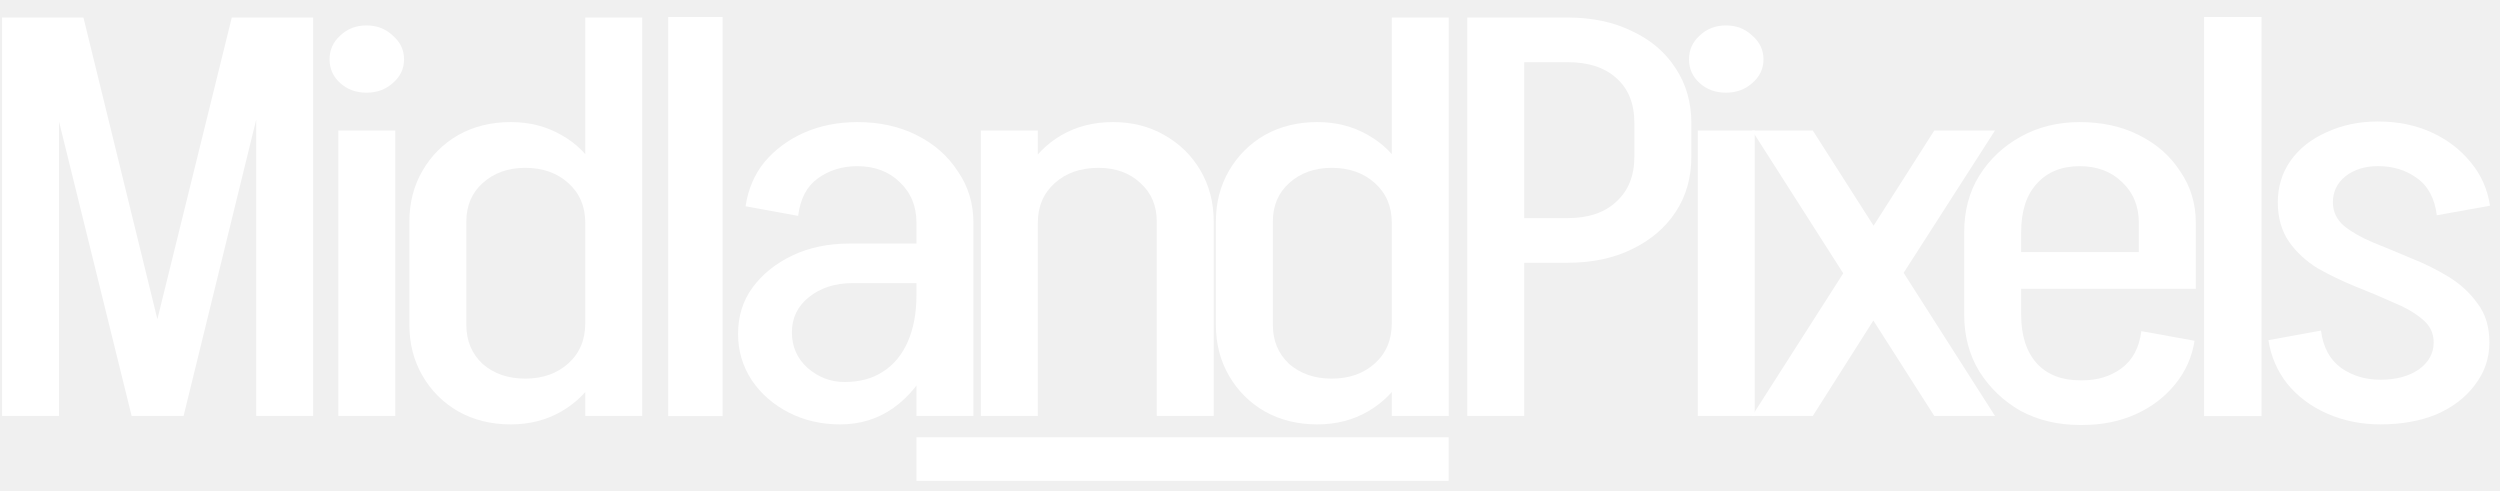
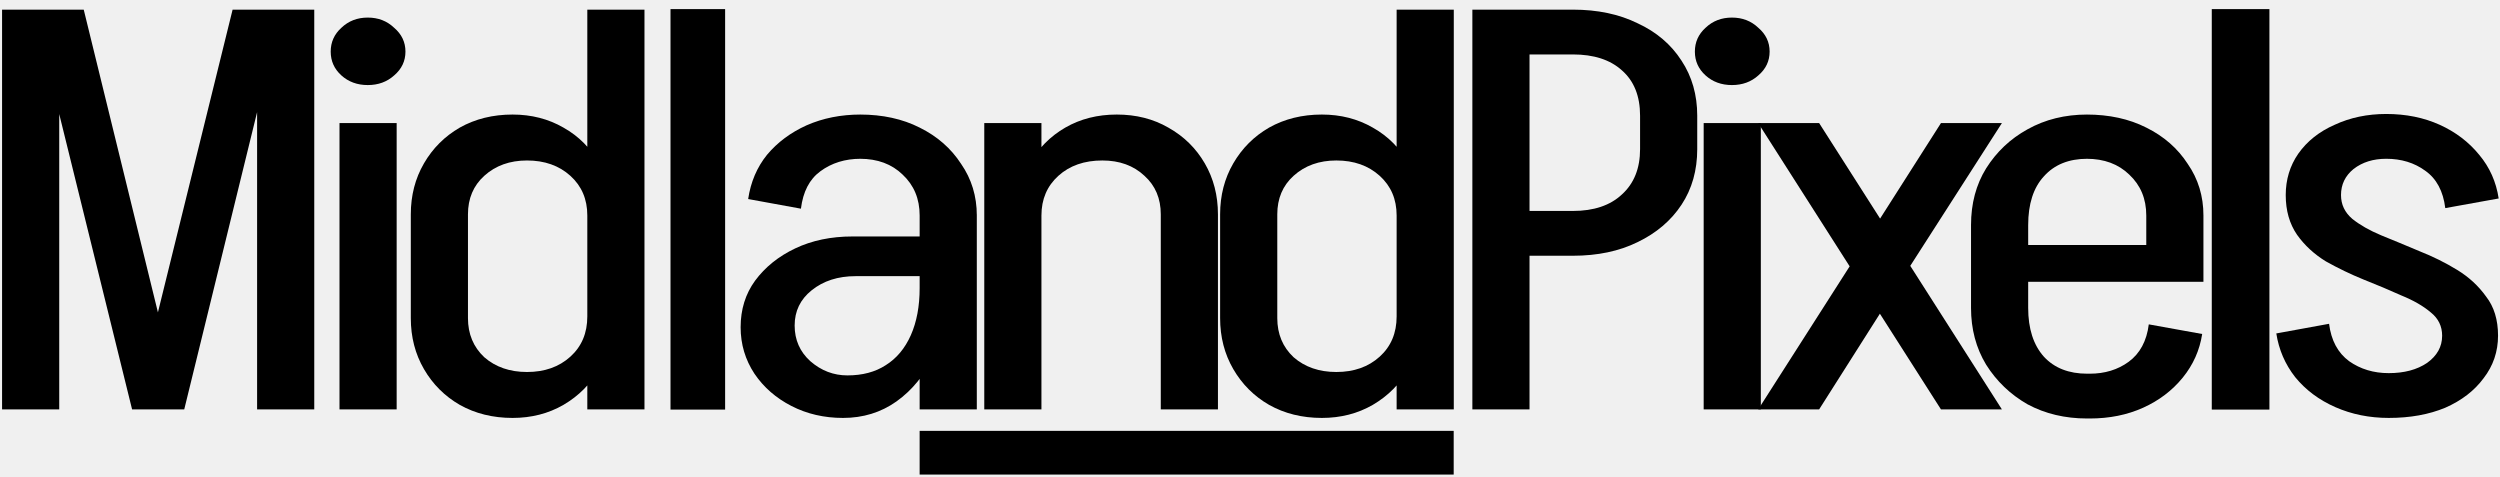
- <svg xmlns="http://www.w3.org/2000/svg" width="158" height="31" viewBox="0 0 158 31" fill="none">
-   <g clip-path="url(#clip0_323_28)">
-     <path d="M8.438 26.286L14.649 1.107H17.774L11.603 26.286H8.438ZM8.319 26.286L2.108 1.107H5.273L11.445 26.286H8.319ZM0.13 26.286V1.107H3.73V26.286H0.13ZM16.192 26.286V1.107H19.792V26.286H16.192Z" fill="white" />
-     <path d="M21.382 26.286V8.25H24.982V26.286H21.382ZM23.162 5.857C22.503 5.857 21.949 5.655 21.501 5.25C21.052 4.846 20.828 4.346 20.828 3.75C20.828 3.155 21.052 2.655 21.501 2.25C21.949 1.822 22.503 1.607 23.162 1.607C23.822 1.607 24.375 1.822 24.824 2.25C25.299 2.655 25.536 3.155 25.536 3.75C25.536 4.346 25.299 4.846 24.824 5.25C24.375 5.655 23.822 5.857 23.162 5.857Z" fill="white" />
-     <path d="M40.589 8.286H36.989V1.107H40.589V8.286ZM36.989 26.286V8.25H40.589V26.286H36.989ZM25.873 20.536V14H29.473V20.536H25.873ZM29.473 14H25.873C25.873 12.81 26.15 11.738 26.704 10.786C27.257 9.834 28.009 9.084 28.959 8.536C29.934 7.988 31.042 7.715 32.282 7.715L33.192 10.607C32.11 10.607 31.213 10.929 30.501 11.572C29.816 12.191 29.473 13 29.473 14ZM38.572 14.072H36.989C36.989 13.048 36.633 12.215 35.921 11.572C35.209 10.929 34.299 10.607 33.192 10.607L32.282 7.715C33.468 7.715 34.537 7.988 35.486 8.536C36.462 9.084 37.214 9.846 37.741 10.822C38.295 11.774 38.572 12.857 38.572 14.072ZM29.473 20.536C29.473 21.536 29.816 22.357 30.501 23C31.213 23.619 32.11 23.929 33.192 23.929L32.282 26.822C31.042 26.822 29.934 26.548 28.959 26C28.009 25.453 27.257 24.703 26.704 23.75C26.15 22.798 25.873 21.726 25.873 20.536H29.473ZM38.572 20.429C38.572 21.643 38.295 22.738 37.741 23.715C37.214 24.667 36.462 25.429 35.486 26C34.537 26.548 33.468 26.822 32.282 26.822L33.192 23.929C34.299 23.929 35.209 23.607 35.921 22.965C36.633 22.322 36.989 21.476 36.989 20.429H38.572Z" fill="white" />
-     <path d="M42.229 26.297V1.074H45.669V26.297H42.229Z" fill="white" />
-     <path d="M57.92 26.286V14.001H61.52V26.286H57.92ZM53.094 26.822L53.371 24.143C54.32 24.143 55.125 23.929 55.784 23.501C56.47 23.072 56.997 22.441 57.367 21.608C57.736 20.774 57.92 19.786 57.92 18.643L59.701 18.572C59.701 20.191 59.41 21.62 58.83 22.858C58.25 24.096 57.459 25.072 56.457 25.786C55.481 26.477 54.36 26.822 53.094 26.822ZM53.094 26.822C51.907 26.822 50.826 26.572 49.85 26.072C48.874 25.572 48.096 24.893 47.516 24.036C46.936 23.155 46.645 22.179 46.645 21.108L50.048 21.001C50.048 21.905 50.377 22.655 51.037 23.251C51.722 23.846 52.501 24.143 53.371 24.143L53.094 26.822ZM46.645 21.108C46.645 19.989 46.949 19.012 47.555 18.179C48.188 17.322 49.032 16.643 50.087 16.143C51.142 15.643 52.342 15.393 53.687 15.393L53.885 17.893C52.777 17.893 51.854 18.191 51.116 18.786C50.404 19.358 50.048 20.096 50.048 21.001L46.645 21.108ZM53.885 17.893L53.687 15.393H59.78V17.893H53.885ZM57.92 18.643V14.036H59.701V18.572L57.92 18.643ZM61.52 14.072H57.92C57.92 13.024 57.564 12.167 56.852 11.501C56.166 10.834 55.27 10.501 54.162 10.501V7.715C55.586 7.715 56.839 7.989 57.92 8.536C59.028 9.084 59.898 9.846 60.531 10.822C61.191 11.774 61.52 12.858 61.52 14.072ZM50.443 13.643L47.12 13.036C47.279 11.965 47.674 11.036 48.307 10.251C48.966 9.465 49.797 8.846 50.799 8.393C51.828 7.941 52.962 7.715 54.202 7.715V10.501C53.226 10.501 52.382 10.762 51.67 11.286C50.984 11.786 50.575 12.572 50.443 13.643Z" fill="white" />
-     <path d="M61.991 26.286V8.251H65.591V26.286H61.991ZM73.107 26.286V14.001H76.707V26.286H73.107ZM73.107 14.001C73.107 13.001 72.765 12.191 72.079 11.572C71.393 10.929 70.51 10.608 69.428 10.608L70.338 7.715C71.551 7.715 72.633 7.989 73.582 8.536C74.558 9.084 75.323 9.834 75.877 10.786C76.43 11.739 76.707 12.81 76.707 14.001H73.107ZM64.008 14.072C64.008 12.858 64.285 11.774 64.839 10.822C65.393 9.846 66.145 9.084 67.094 8.536C68.043 7.989 69.125 7.715 70.338 7.715L69.428 10.608C68.294 10.608 67.371 10.929 66.659 11.572C65.947 12.215 65.591 13.048 65.591 14.072H64.008Z" fill="white" />
-     <path d="M91.561 8.286H87.961V1.107H91.561V8.286ZM87.961 26.286V8.25H91.561V26.286H87.961ZM76.844 20.536V14H80.445V20.536H76.844ZM80.445 14H76.844C76.844 12.81 77.121 11.738 77.675 10.786C78.229 9.834 78.981 9.084 79.93 8.536C80.906 7.988 82.014 7.715 83.253 7.715L84.163 10.607C83.082 10.607 82.185 10.929 81.473 11.572C80.787 12.191 80.445 13 80.445 14ZM89.543 14.072H87.961C87.961 13.048 87.605 12.215 86.893 11.572C86.181 10.929 85.271 10.607 84.163 10.607L83.253 7.715C84.44 7.715 85.508 7.988 86.458 8.536C87.434 9.084 88.185 9.846 88.713 10.822C89.267 11.774 89.543 12.857 89.543 14.072ZM80.445 20.536C80.445 21.536 80.787 22.357 81.473 23C82.185 23.619 83.082 23.929 84.163 23.929L83.253 26.822C82.014 26.822 80.906 26.548 79.93 26C78.981 25.453 78.229 24.703 77.675 23.75C77.121 22.798 76.844 21.726 76.844 20.536H80.445ZM89.543 20.429C89.543 21.643 89.267 22.738 88.713 23.715C88.185 24.667 87.434 25.429 86.458 26C85.508 26.548 84.44 26.822 83.253 26.822L84.163 23.929C85.271 23.929 86.181 23.607 86.893 22.965C87.605 22.322 87.961 21.476 87.961 20.429H89.543Z" fill="white" />
-     <path d="M95.065 3.929V1.107H99.1V3.929H95.065ZM95.065 16.607V13.786H99.1V16.607H95.065ZM103.293 9.929V7.786H106.894V9.929H103.293ZM106.894 7.786H103.293C103.293 6.548 102.911 5.596 102.146 4.929C101.408 4.262 100.379 3.929 99.061 3.929V1.107C100.616 1.107 101.975 1.393 103.135 1.965C104.322 2.512 105.245 3.298 105.904 4.322C106.564 5.322 106.894 6.476 106.894 7.786ZM106.894 9.893C106.894 11.226 106.564 12.393 105.904 13.393C105.245 14.393 104.322 15.179 103.135 15.75C101.975 16.322 100.616 16.607 99.061 16.607V13.786C100.379 13.786 101.408 13.441 102.146 12.75C102.911 12.06 103.293 11.107 103.293 9.893H106.894ZM92.731 26.286V1.107H96.331V26.286H92.731Z" fill="white" />
-     <path d="M107.299 26.286V8.25H110.899V26.286H107.299ZM109.079 5.857C108.42 5.857 107.866 5.655 107.417 5.25C106.969 4.846 106.745 4.346 106.745 3.75C106.745 3.155 106.969 2.655 107.417 2.25C107.866 1.822 108.42 1.607 109.079 1.607C109.738 1.607 110.292 1.822 110.741 2.25C111.215 2.655 111.453 3.155 111.453 3.75C111.453 4.346 111.215 4.846 110.741 5.25C110.292 5.655 109.738 5.857 109.079 5.857Z" fill="white" />
-     <path d="M122.245 26.286L110.732 8.25H114.57L126.082 26.286H122.245ZM110.732 26.286L116.508 17.25H120.306L114.57 26.286H110.732ZM116.508 17.25L122.245 8.25H126.082L120.306 17.25H116.508Z" fill="white" />
-     <path d="M125.284 18.251V15.929H138.774V18.251H125.284ZM131.416 26.858V24.036H131.614V26.858H131.416ZM124.137 19.893V14.643H127.737V19.893H124.137ZM135.174 15.929V14.072H138.774V15.929H135.174ZM138.774 14.072H135.174C135.174 13.024 134.818 12.167 134.106 11.501C133.42 10.834 132.524 10.501 131.416 10.501V7.715C132.84 7.715 134.093 7.989 135.174 8.536C136.282 9.084 137.152 9.846 137.785 10.822C138.444 11.774 138.774 12.858 138.774 14.072ZM135.332 20.929L138.695 21.536C138.537 22.56 138.128 23.477 137.469 24.286C136.809 25.096 135.979 25.727 134.976 26.179C133.974 26.632 132.853 26.858 131.614 26.858V24.036C132.563 24.036 133.381 23.786 134.066 23.286C134.779 22.762 135.2 21.977 135.332 20.929ZM124.137 14.679C124.137 13.322 124.453 12.132 125.086 11.108C125.745 10.06 126.616 9.239 127.697 8.643C128.805 8.024 130.058 7.715 131.455 7.715V10.501C130.295 10.501 129.385 10.87 128.726 11.608C128.066 12.322 127.737 13.346 127.737 14.679H124.137ZM124.137 19.893H127.737C127.737 21.203 128.066 22.227 128.726 22.965C129.385 23.679 130.295 24.036 131.455 24.036V26.858C130.058 26.858 128.805 26.56 127.697 25.965C126.616 25.346 125.745 24.512 125.086 23.465C124.453 22.417 124.137 21.227 124.137 19.893Z" fill="white" />
-     <path d="M139.299 26.297V1.074H142.93V26.297H139.299Z" fill="white" />
-     <path d="M153.808 21.642C153.808 21.047 153.571 20.559 153.096 20.178C152.621 19.773 152.001 19.416 151.237 19.106C150.498 18.773 149.707 18.44 148.863 18.106C148.045 17.773 147.254 17.392 146.489 16.963C145.751 16.511 145.144 15.952 144.67 15.285C144.195 14.594 143.957 13.761 143.957 12.785C143.957 12.785 144.063 12.785 144.274 12.785C144.511 12.785 144.801 12.785 145.144 12.785C145.513 12.785 145.869 12.785 146.212 12.785C146.555 12.785 146.845 12.785 147.083 12.785C147.32 12.785 147.439 12.785 147.439 12.785C147.439 13.38 147.676 13.88 148.151 14.285C148.626 14.666 149.232 15.011 149.971 15.321C150.735 15.63 151.54 15.963 152.384 16.321C153.228 16.654 154.019 17.047 154.758 17.499C155.496 17.952 156.103 18.511 156.577 19.178C157.078 19.821 157.329 20.642 157.329 21.642C157.329 21.642 157.21 21.642 156.973 21.642C156.736 21.642 156.432 21.642 156.063 21.642C155.72 21.642 155.377 21.642 155.034 21.642C154.692 21.642 154.401 21.642 154.164 21.642C153.927 21.642 153.808 21.642 153.808 21.642ZM150.445 26.821V23.999C151.421 23.999 152.226 23.785 152.859 23.356C153.492 22.904 153.808 22.332 153.808 21.642H157.329C157.329 22.642 157.026 23.535 156.419 24.321C155.839 25.106 155.034 25.725 154.006 26.178C152.977 26.606 151.79 26.821 150.445 26.821ZM143.957 12.785C143.957 11.809 144.221 10.94 144.749 10.178C145.302 9.392 146.067 8.785 147.043 8.356C148.019 7.904 149.1 7.678 150.287 7.678V10.499C149.47 10.499 148.784 10.713 148.23 11.142C147.702 11.571 147.439 12.118 147.439 12.785H143.957ZM146.687 20.892C146.819 21.94 147.241 22.725 147.953 23.249C148.665 23.749 149.496 23.999 150.445 23.999V26.821C149.232 26.821 148.111 26.594 147.083 26.142C146.054 25.69 145.21 25.059 144.551 24.249C143.918 23.44 143.522 22.523 143.364 21.499L146.687 20.892ZM154.006 13.606C153.874 12.535 153.452 11.749 152.74 11.249C152.054 10.749 151.237 10.499 150.287 10.499V7.678C151.527 7.678 152.648 7.904 153.65 8.356C154.652 8.809 155.483 9.44 156.142 10.249C156.801 11.035 157.21 11.951 157.369 12.999L154.006 13.606Z" fill="white" />
-     <path d="M91.555 27.637H57.919V30.389H91.555V27.637Z" fill="white" />
-   </g>
-   <defs>
-     <clipPath id="clip0_323_28">
-       <rect width="157.452" height="30" fill="white" transform="translate(0 0.5)" />
-     </clipPath>
-   </defs>
+ <svg xmlns="http://www.w3.org/2000/svg" width="824" height="157" viewBox="0 0 824 157" fill="none">
+   <path d="M44.16 134.946L76.665 3.178H93.02L60.723 134.946H44.16ZM43.539 134.946L11.034 3.178H27.597L59.895 134.946H43.539ZM0.683 134.946V3.178H19.523V134.946H0.683ZM84.739 134.946V3.178H103.579V134.946H84.739Z" fill="black" />
+   <path d="M111.899 134.945V40.558H130.739V134.945H111.899ZM121.216 28.036C117.765 28.036 114.866 26.977 112.52 24.858C110.174 22.74 109 20.123 109 17.008C109 13.893 110.174 11.277 112.52 9.158C114.866 6.915 117.765 5.794 121.216 5.794C124.666 5.794 127.565 6.915 129.911 9.158C132.395 11.277 133.638 13.893 133.638 17.008C133.638 20.123 132.395 22.74 129.911 24.858C127.565 26.977 124.666 28.036 121.216 28.036Z" fill="black" />
+   <path d="M212.418 40.746H193.578V3.178H212.418V40.746ZM193.578 134.946V40.559H212.418V134.946H193.578ZM135.401 104.854V70.65H154.241V104.854H135.401ZM154.241 70.65H135.401C135.401 64.42 136.85 58.813 139.749 53.829C142.647 48.845 146.581 44.92 151.55 42.054C156.657 39.188 162.454 37.755 168.941 37.755L173.702 52.894C168.044 52.894 163.351 54.577 159.624 57.941C156.036 61.181 154.241 65.417 154.241 70.65ZM201.859 71.024H193.578C193.578 65.666 191.714 61.305 187.988 57.941C184.261 54.577 179.499 52.894 173.702 52.894L168.941 37.755C175.152 37.755 180.742 39.188 185.71 42.054C190.818 44.92 194.751 48.907 197.511 54.016C200.41 59 201.859 64.669 201.859 71.024ZM154.241 104.854C154.241 110.087 156.036 114.386 159.624 117.75C163.351 120.99 168.044 122.61 173.702 122.61L168.941 137.749C162.454 137.749 156.657 136.316 151.55 133.45C146.581 130.585 142.647 126.66 139.749 121.675C136.85 116.691 135.401 111.084 135.401 104.854H154.241ZM201.859 104.293C201.859 110.648 200.41 116.38 197.511 121.488C194.751 126.473 190.818 130.46 185.71 133.45C180.742 136.316 175.152 137.749 168.941 137.749L173.702 122.61C179.499 122.61 184.261 120.928 187.988 117.563C191.714 114.199 193.578 109.775 193.578 104.293H201.859Z" fill="black" />
+   <path d="M221 135V3H239V135H221Z" fill="black" />
+   <path d="M303.116 134.945V70.65H321.956V134.945H303.116ZM277.858 137.749L279.307 123.731C284.276 123.731 288.485 122.61 291.936 120.367C295.524 118.124 298.284 114.822 300.217 110.461C302.149 106.1 303.116 100.929 303.116 94.948L312.432 94.574C312.432 103.047 310.914 110.523 307.878 117.003C304.841 123.482 300.7 128.591 295.456 132.329C290.348 135.942 284.483 137.749 277.858 137.749ZM277.858 137.749C271.647 137.749 265.987 136.441 260.881 133.824C255.774 131.207 251.702 127.656 248.666 123.17C245.629 118.56 244.111 113.451 244.111 107.844L261.916 107.283C261.916 112.018 263.641 115.943 267.092 119.058C270.68 122.174 274.752 123.731 279.307 123.731L277.858 137.749ZM244.111 107.844C244.111 101.988 245.698 96.879 248.873 92.518C252.185 88.032 256.602 84.481 262.123 81.864C267.643 79.248 273.924 77.939 280.963 77.939L281.998 91.023C276.201 91.023 271.37 92.58 267.506 95.695C263.779 98.686 261.916 102.549 261.916 107.283L244.111 107.844ZM281.998 91.023L280.963 77.939H312.847V91.023H281.998ZM303.116 94.948V70.837H312.432V94.574L303.116 94.948ZM321.956 71.024H303.116C303.116 65.541 301.253 61.056 297.526 57.567C293.937 54.078 289.245 52.334 283.448 52.334V37.755C290.901 37.755 297.456 39.188 303.116 42.054C308.913 44.919 313.468 48.907 316.78 54.016C320.23 59 321.956 64.669 321.956 71.024ZM263.986 68.781L246.595 65.604C247.423 59.997 249.494 55.137 252.806 51.025C256.256 46.913 260.604 43.674 265.85 41.306C271.232 38.939 277.167 37.755 283.655 37.755V52.334C278.547 52.334 274.131 53.704 270.404 56.445C266.815 59.062 264.676 63.174 263.986 68.781Z" fill="black" />
+   <path d="M324.417 134.945V40.559H343.258V134.945H324.417ZM382.594 134.945V70.65H401.435V134.945H382.594ZM382.594 70.65C382.594 65.417 380.801 61.18 377.211 57.941C373.623 54.576 369 52.894 363.34 52.894L368.102 37.755C374.451 37.755 380.11 39.188 385.079 42.054C390.186 44.919 394.188 48.844 397.087 53.829C399.985 58.813 401.435 64.42 401.435 70.65H382.594ZM334.976 71.024C334.976 64.669 336.426 59 339.324 54.016C342.223 48.907 346.156 44.919 351.125 42.054C356.094 39.188 361.753 37.755 368.102 37.755L363.34 52.894C357.406 52.894 352.574 54.576 348.848 57.941C345.121 61.305 343.258 65.666 343.258 71.024H334.976Z" fill="black" />
+   <path d="M479.169 40.746H460.329V3.178H479.169V40.746ZM460.329 134.946V40.559H479.169V134.946H460.329ZM402.152 104.854V70.65H420.993V104.854H402.152ZM420.993 70.65H402.152C402.152 64.42 403.602 58.813 406.5 53.829C409.399 48.845 413.332 44.92 418.301 42.054C423.408 39.188 429.205 37.755 435.692 37.755L440.454 52.894C434.795 52.894 430.102 54.577 426.375 57.941C422.787 61.181 420.993 65.417 420.993 70.65ZM468.611 71.024H460.329C460.329 65.666 458.466 61.305 454.739 57.941C451.013 54.577 446.251 52.894 440.454 52.894L435.692 37.755C441.903 37.755 447.493 39.188 452.462 42.054C457.569 44.92 461.503 48.907 464.263 54.016C467.161 59 468.611 64.669 468.611 71.024ZM420.993 104.854C420.993 110.087 422.787 114.386 426.375 117.75C430.102 120.99 434.795 122.61 440.454 122.61L435.692 137.749C429.205 137.749 423.408 136.316 418.301 133.45C413.332 130.585 409.399 126.66 406.5 121.675C403.602 116.691 402.152 111.084 402.152 104.854H420.993ZM468.611 104.293C468.611 110.648 467.161 116.38 464.263 121.488C461.503 126.473 457.569 130.46 452.462 133.45C447.493 136.316 441.903 137.749 435.692 137.749L440.454 122.61C446.251 122.61 451.013 120.928 454.739 117.563C458.466 114.199 460.329 109.775 460.329 104.293H468.611Z" fill="black" />
+   <path d="M497.506 17.943V3.178H518.623V17.943H497.506ZM497.506 84.294V69.529H518.623V84.294H497.506ZM540.569 49.343V38.129H559.409V49.343H540.569ZM559.409 38.129H540.569C540.569 31.649 538.567 26.666 534.565 23.177C530.7 19.688 525.317 17.943 518.416 17.943V3.178C526.559 3.178 533.668 4.673 539.741 7.663C545.952 10.529 550.782 14.641 554.233 19.999C557.684 25.233 559.409 31.276 559.409 38.129ZM559.409 49.156C559.409 56.134 557.684 62.24 554.233 67.473C550.782 72.706 545.952 76.818 539.741 79.809C533.668 82.799 526.559 84.294 518.416 84.294V69.529C525.317 69.529 530.7 67.722 534.565 64.109C538.567 60.495 540.569 55.511 540.569 49.156H559.409ZM485.291 134.946V3.178H504.131V134.946H485.291Z" fill="black" />
+   <path d="M561.53 134.945V40.558H580.37V134.945H561.53ZM570.846 28.036C567.396 28.036 564.497 26.977 562.151 24.858C559.804 22.74 558.631 20.123 558.631 17.008C558.631 13.893 559.804 11.277 562.151 9.158C564.497 6.915 567.396 5.794 570.846 5.794C574.296 5.794 577.195 6.915 579.542 9.158C582.026 11.277 583.269 13.893 583.269 17.008C583.269 20.123 582.026 22.74 579.542 24.858C577.195 26.977 574.296 28.036 570.846 28.036Z" fill="black" />
+   <path d="M639.747 134.946L579.5 40.559H599.582L659.83 134.946H639.747ZM579.5 134.946L609.727 87.659H629.603L599.582 134.946H579.5ZM609.727 87.659L639.747 40.559H659.83L629.603 87.659H609.727Z" fill="black" />
+   <path d="M655.653 92.892V80.743H726.252V92.892H655.653ZM687.743 137.936V123.17H688.779V137.936H687.743ZM649.649 101.489V74.014H668.489V101.489H649.649ZM707.412 80.743V71.024H726.252V80.743H707.412ZM726.252 71.024H707.412C707.412 65.541 705.548 61.056 701.822 57.567C698.233 54.078 693.54 52.334 687.743 52.334V37.755C695.197 37.755 701.752 39.188 707.412 42.054C713.209 44.919 717.763 48.907 721.076 54.016C724.526 59 726.252 64.669 726.252 71.024ZM708.24 106.91L725.838 110.087C725.01 115.445 722.87 120.242 719.42 124.479C715.969 128.715 711.621 132.017 706.377 134.385C701.131 136.752 695.265 137.936 688.779 137.936V123.17C693.747 123.17 698.026 121.862 701.615 119.245C705.341 116.504 707.549 112.392 708.24 106.91ZM649.649 74.201C649.649 67.099 651.305 60.869 654.618 55.511C658.068 50.028 662.623 45.73 668.282 42.614C674.079 39.375 680.635 37.755 687.95 37.755V52.334C681.877 52.334 677.115 54.265 673.665 58.127C670.214 61.866 668.489 67.224 668.489 74.201H649.649ZM649.649 101.489H668.489C668.489 108.343 670.214 113.7 673.665 117.563C677.115 121.301 681.877 123.17 687.95 123.17V137.936C680.635 137.936 674.079 136.379 668.282 133.263C662.623 130.024 658.068 125.662 654.618 120.18C651.305 114.698 649.649 108.467 649.649 101.489Z" fill="black" />
+   <path d="M729 135V3H748V135H729Z" fill="black" />
+   <path d="M804.929 110.647C804.929 107.532 803.687 104.978 801.202 102.984C798.718 100.866 795.474 98.997 791.471 97.377C787.607 95.633 783.466 93.888 779.049 92.144C774.77 90.399 770.63 88.406 766.627 86.163C762.762 83.795 759.588 80.867 757.104 77.378C754.619 73.765 753.377 69.403 753.377 64.295C753.377 64.295 753.929 64.295 755.033 64.295C756.276 64.295 757.793 64.295 759.588 64.295C761.52 64.295 763.383 64.295 765.178 64.295C766.972 64.295 768.491 64.295 769.733 64.295C770.975 64.295 771.596 64.295 771.596 64.295C771.596 67.41 772.838 70.026 775.323 72.145C777.807 74.138 780.981 75.945 784.846 77.565C788.849 79.185 793.058 80.929 797.476 82.798C801.892 84.543 806.033 86.599 809.898 88.966C813.762 91.334 816.937 94.262 819.421 97.751C822.043 101.115 823.355 105.414 823.355 110.647C823.355 110.647 822.734 110.647 821.492 110.647C820.249 110.647 818.662 110.647 816.73 110.647C814.935 110.647 813.141 110.647 811.347 110.647C809.552 110.647 808.034 110.647 806.792 110.647C805.55 110.647 804.929 110.647 804.929 110.647ZM787.331 137.748V122.983C792.437 122.983 796.647 121.861 799.96 119.619C803.272 117.251 804.929 114.26 804.929 110.647H823.355C823.355 115.88 821.767 120.553 818.593 124.665C815.556 128.777 811.347 132.016 805.964 134.384C800.581 136.627 794.37 137.748 787.331 137.748ZM753.377 64.295C753.377 59.186 754.757 54.638 757.518 50.651C760.416 46.539 764.419 43.361 769.526 41.119C774.632 38.751 780.292 37.567 786.503 37.567V52.333C782.224 52.333 778.635 53.454 775.737 55.697C772.976 57.94 771.596 60.806 771.596 64.295H753.377ZM767.662 106.722C768.352 112.204 770.561 116.316 774.288 119.058C778.014 121.675 782.362 122.983 787.331 122.983V137.748C780.981 137.748 775.116 136.565 769.733 134.197C764.35 131.829 759.933 128.528 756.483 124.291C753.17 120.054 751.1 115.258 750.271 109.9L767.662 106.722ZM805.964 68.594C805.273 62.986 803.065 58.874 799.339 56.258C795.75 53.641 791.471 52.333 786.503 52.333V37.567C792.989 37.567 798.855 38.751 804.101 41.119C809.345 43.486 813.693 46.788 817.144 51.025C820.594 55.136 822.734 59.934 823.562 65.416L805.964 68.594Z" fill="black" />
+   <path d="M479.136 142.013H303.111V156.416H479.136V142.013Z" fill="black" />
</svg>
